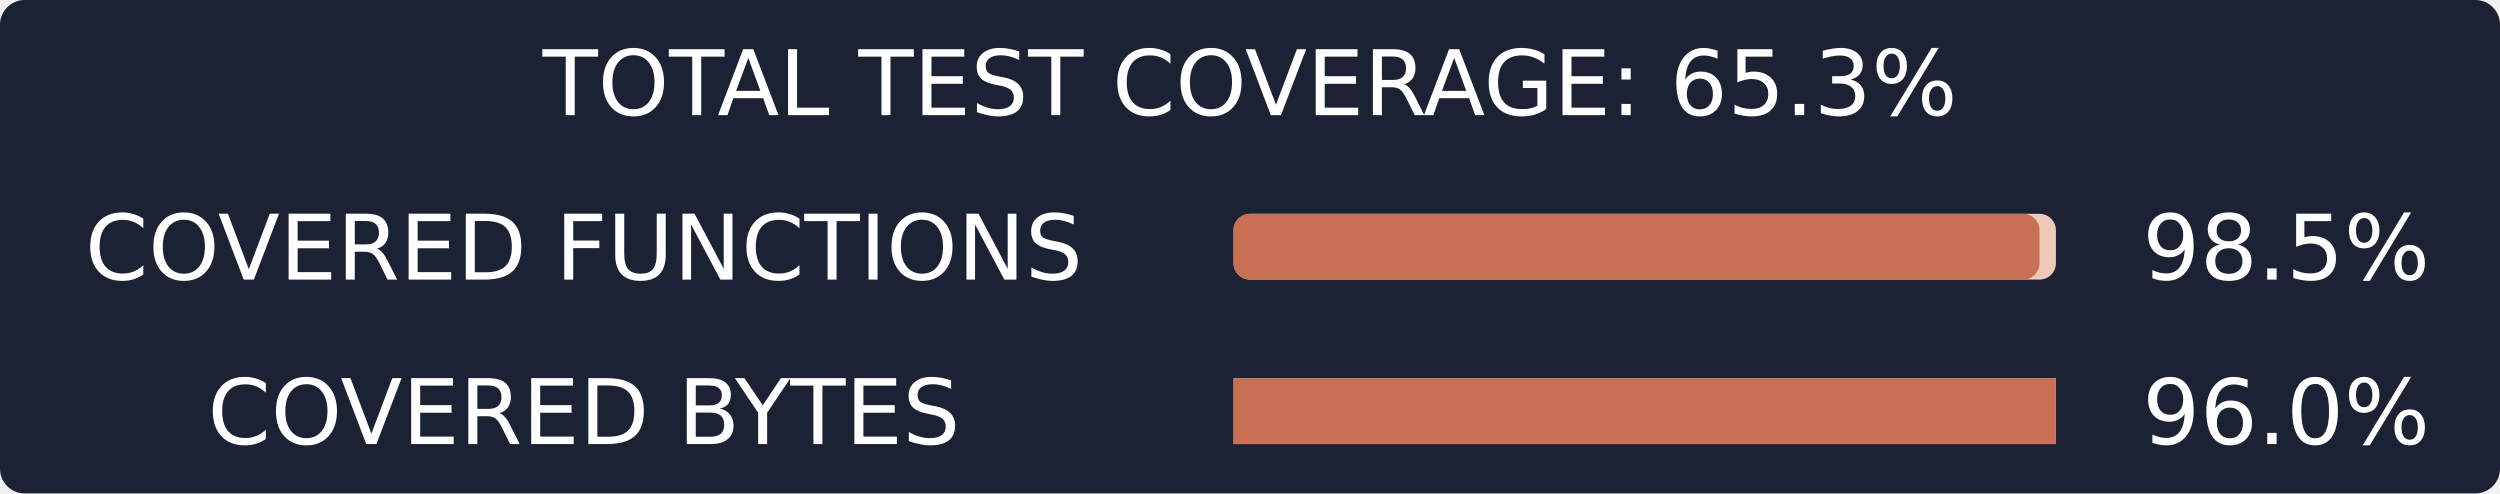
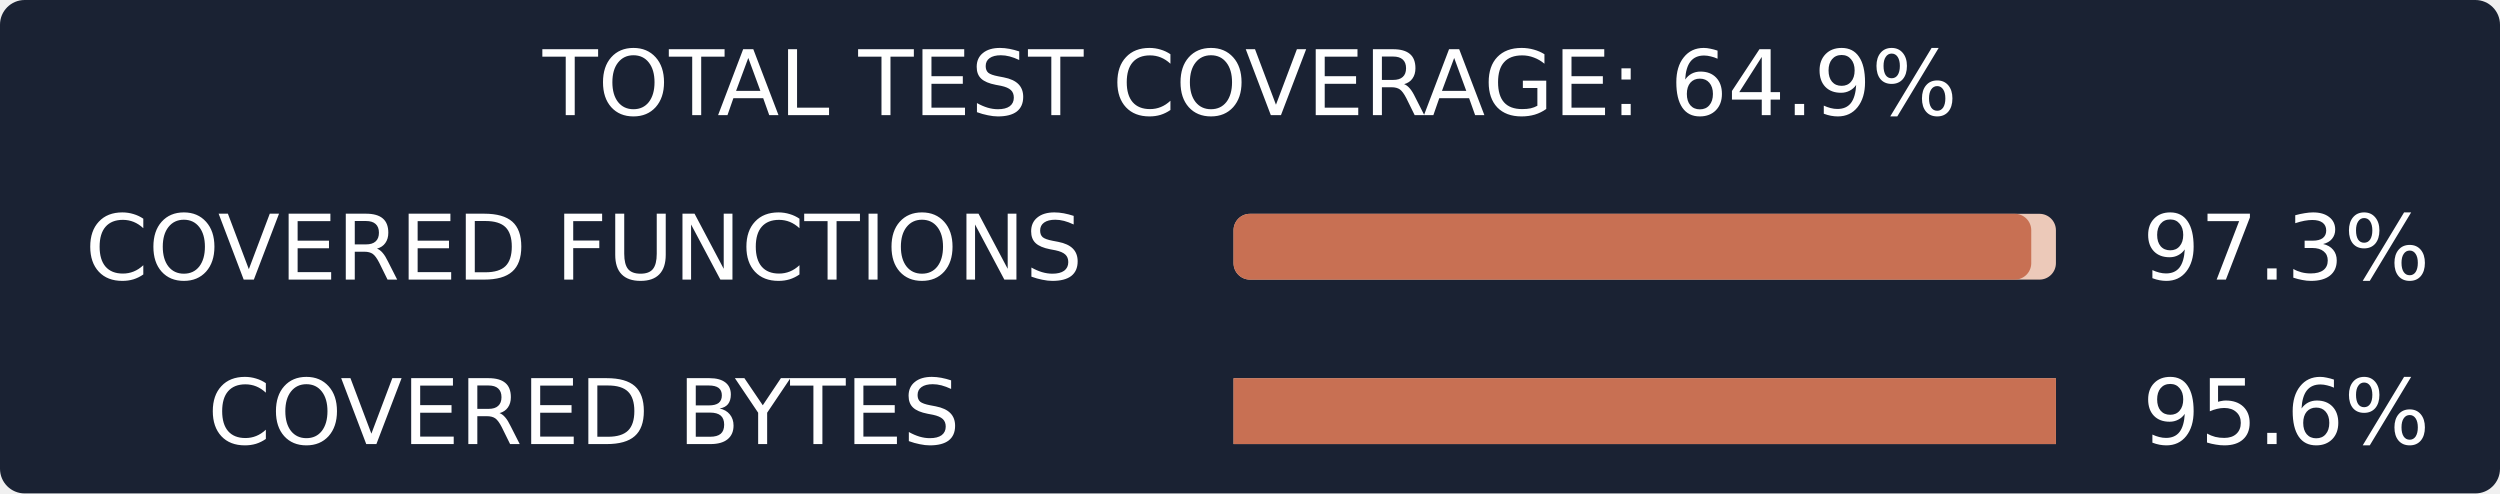
- <svg xmlns="http://www.w3.org/2000/svg" width="304" height="60" role="img" aria-label="decomp: 98.5% of functions, 96.0% of code bytes done; the total test coverage over all of them is 65.3%">
+ <svg xmlns="http://www.w3.org/2000/svg" width="304" height="60" role="img" aria-label="decomp: 97.3% of functions, 95.6% of code bytes done; the total test coverage over all of them is 64.9%">
  <clipPath id="r">
    <rect width="304" height="60" rx="3" />
  </clipPath>
  <g clip-path="url(#r)">
    <rect width="304" height="60" fill="#1a2233" />
    <rect x="150" y="26" width="100" height="8" rx="2" fill="#ecc9b9" />
-     <rect x="150" y="26" width="98" height="8" rx="2" fill="#c87053" />
+     <rect x="150" y="26" width="97" height="8" rx="2" fill="#c87053" />
    <rect x="150" y="46" width="100" height="8" fill="#ecc9b9" />
    <rect x="150" y="46" width="100" height="8" fill="#c87053" />
  </g>
  <g fill="#fff" font-family="Verdana,DejaVu Sans,sans-serif" font-size="11" text-anchor="middle">
    <text x="71" y="34">COVERED FUNCTIONS</text>
    <text x="71" y="54">COVERED BYTES</text>
-     <text x="278" y="34">98.5%</text>
-     <text x="278" y="54">96.0%</text>
-     <text x="152" y="14">TOTAL TEST COVERAGE: 65.3%</text>
+     <text x="278" y="34">97.3%</text>
+     <text x="278" y="54">95.6%</text>
+     <text x="152" y="14">TOTAL TEST COVERAGE: 64.9%</text>
  </g>
</svg>
